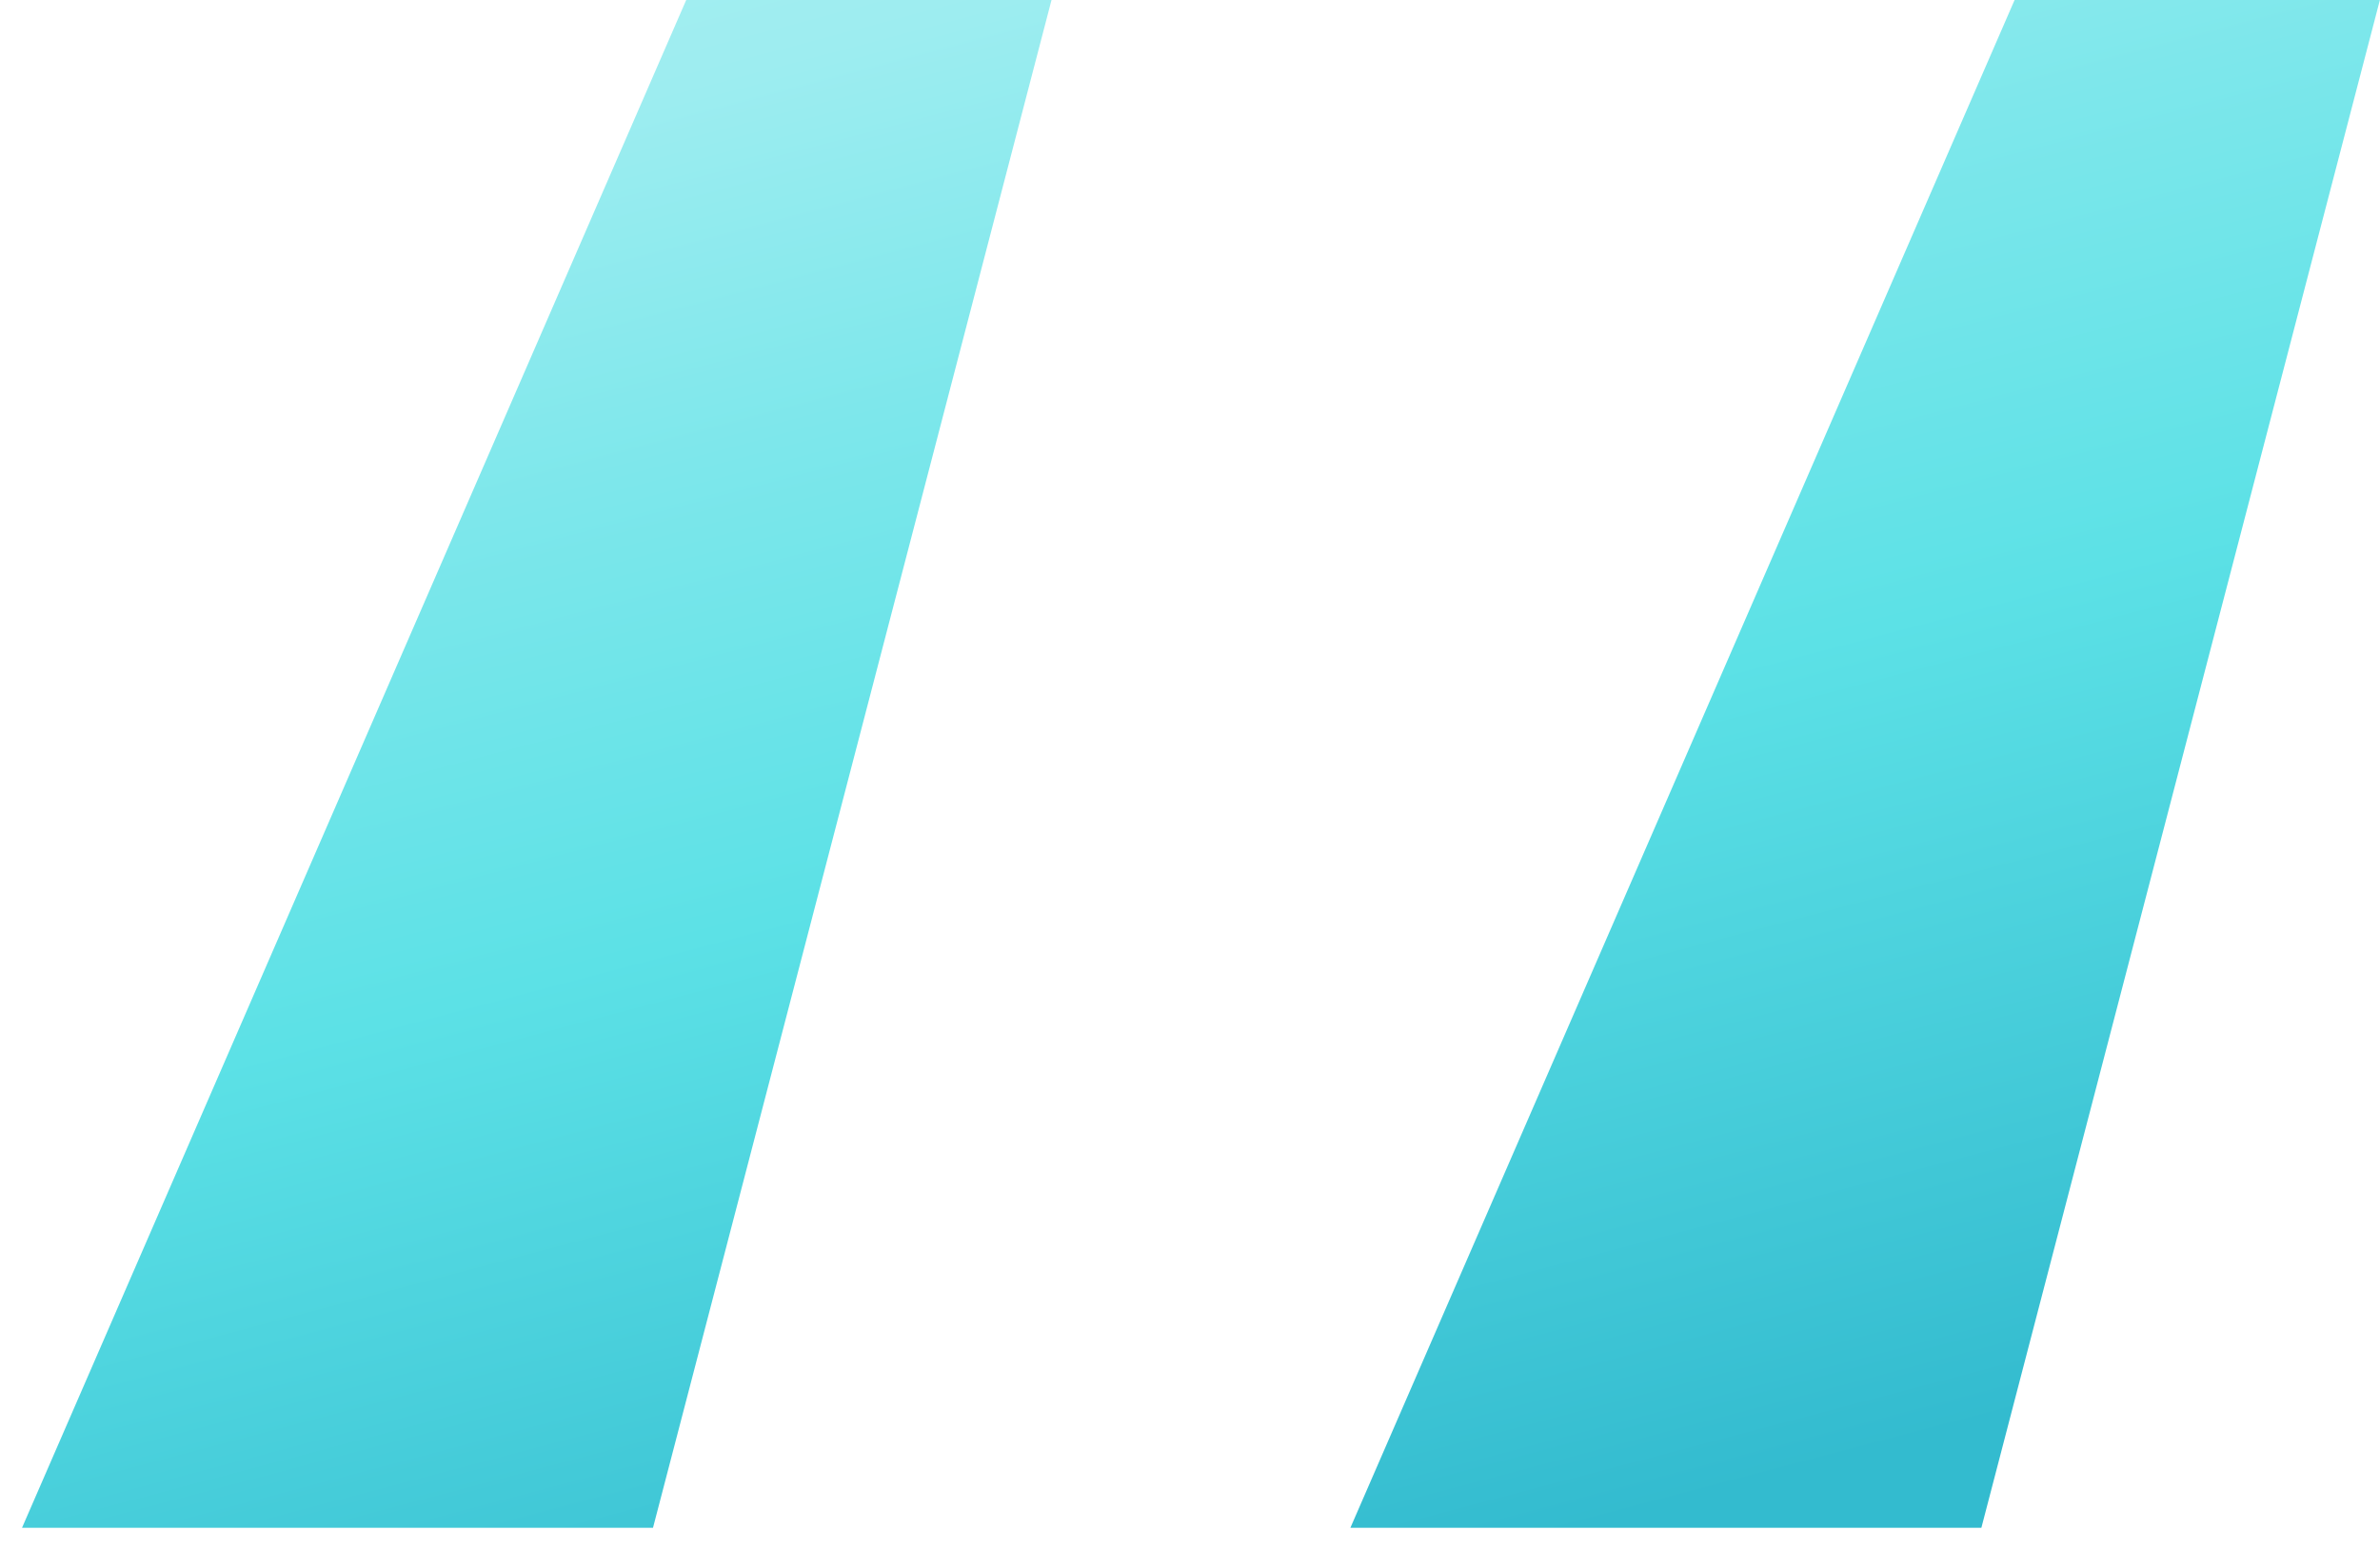
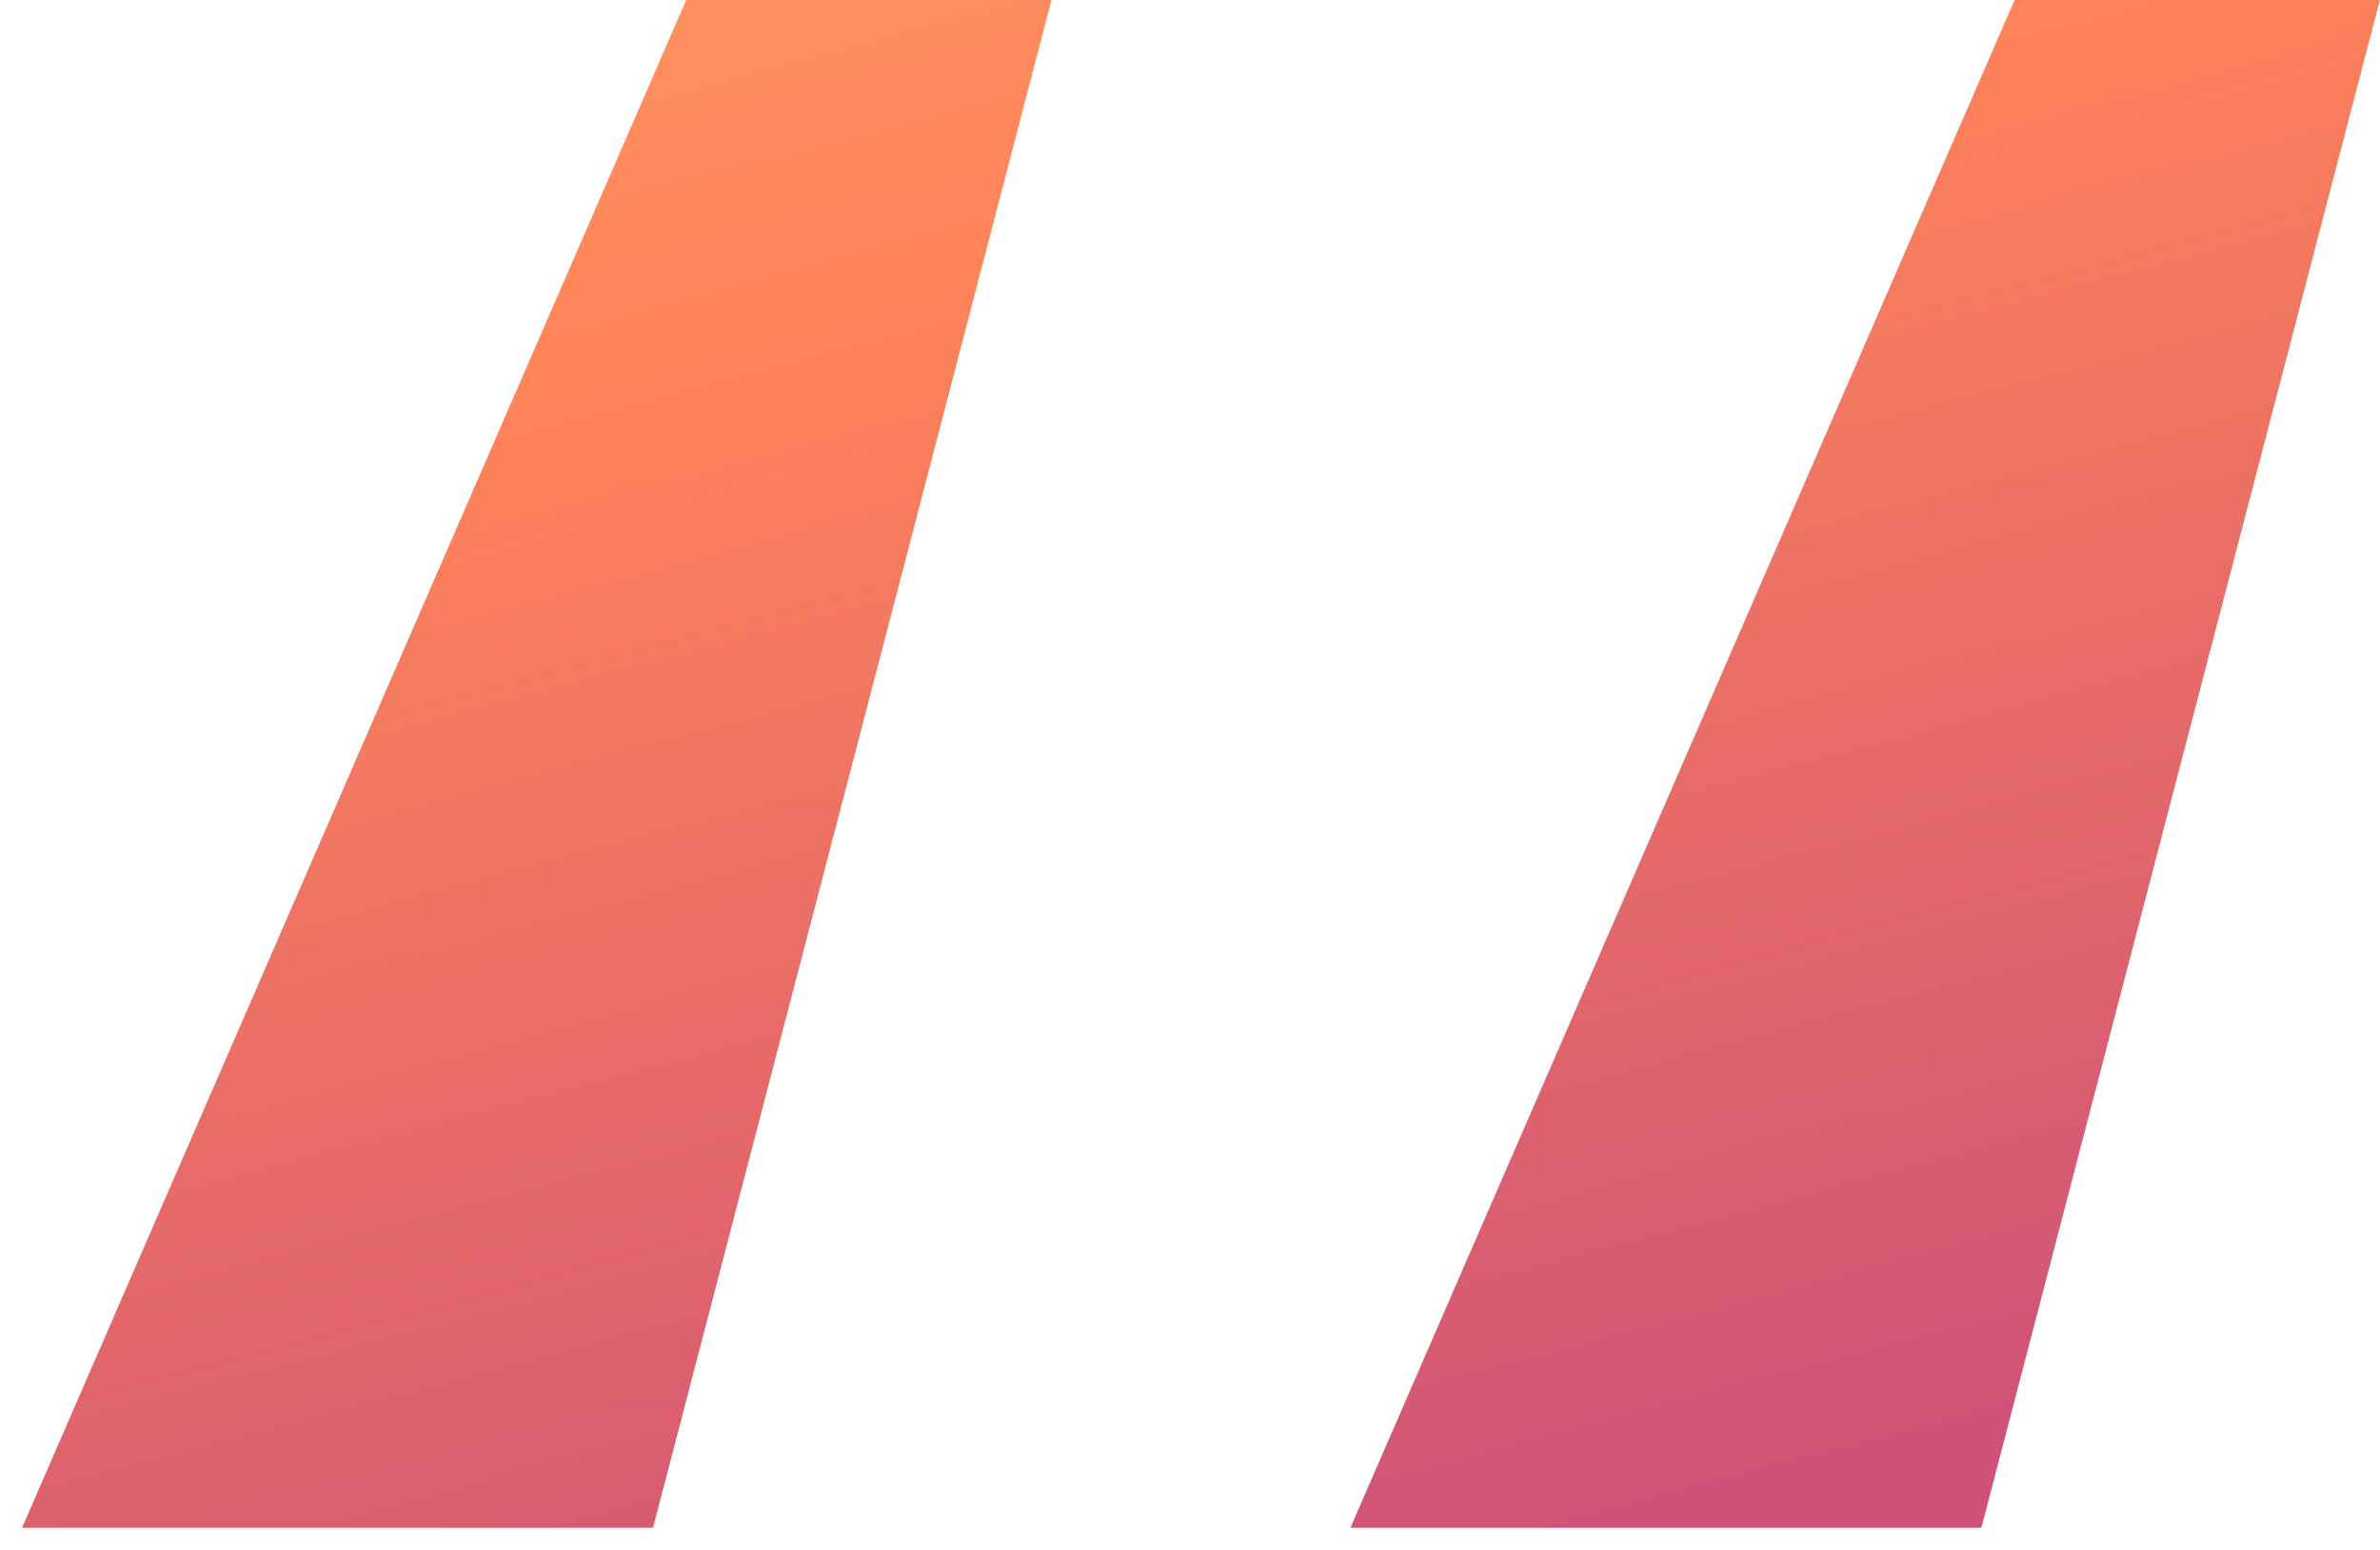
<svg xmlns="http://www.w3.org/2000/svg" width="43" height="28" viewBox="0 0 43 28" fill="none">
  <path d="M11.798 27.6L18.998 0H12.398L0.398 27.6H11.798ZM35.798 27.6L42.998 0H36.398L24.398 27.6H35.798Z" fill="url(#paint0_linear_310_509)" />
  <defs>
    <linearGradient id="paint0_linear_310_509" x1="28.861" y1="-24.797" x2="41.794" y2="24.147" gradientUnits="userSpaceOnUse">
-       <stop offset="0.009" stop-color="#DEF9FA" />
-       <stop offset="0.172" stop-color="#BEF3F5" />
-       <stop offset="0.42" stop-color="#9DEDF0" />
-       <stop offset="0.551" stop-color="#7DE7EB" />
-       <stop offset="0.715" stop-color="#5CE1E6" />
-       <stop offset="1" stop-color="#33BBCF" />
+       <stop offset="0" stop-color="#FFB578" />
+       <stop offset="0.5" stop-color="#FF8559" />
+       <stop offset="1" stop-color="#CF5376" />
    </linearGradient>
  </defs>
</svg>
